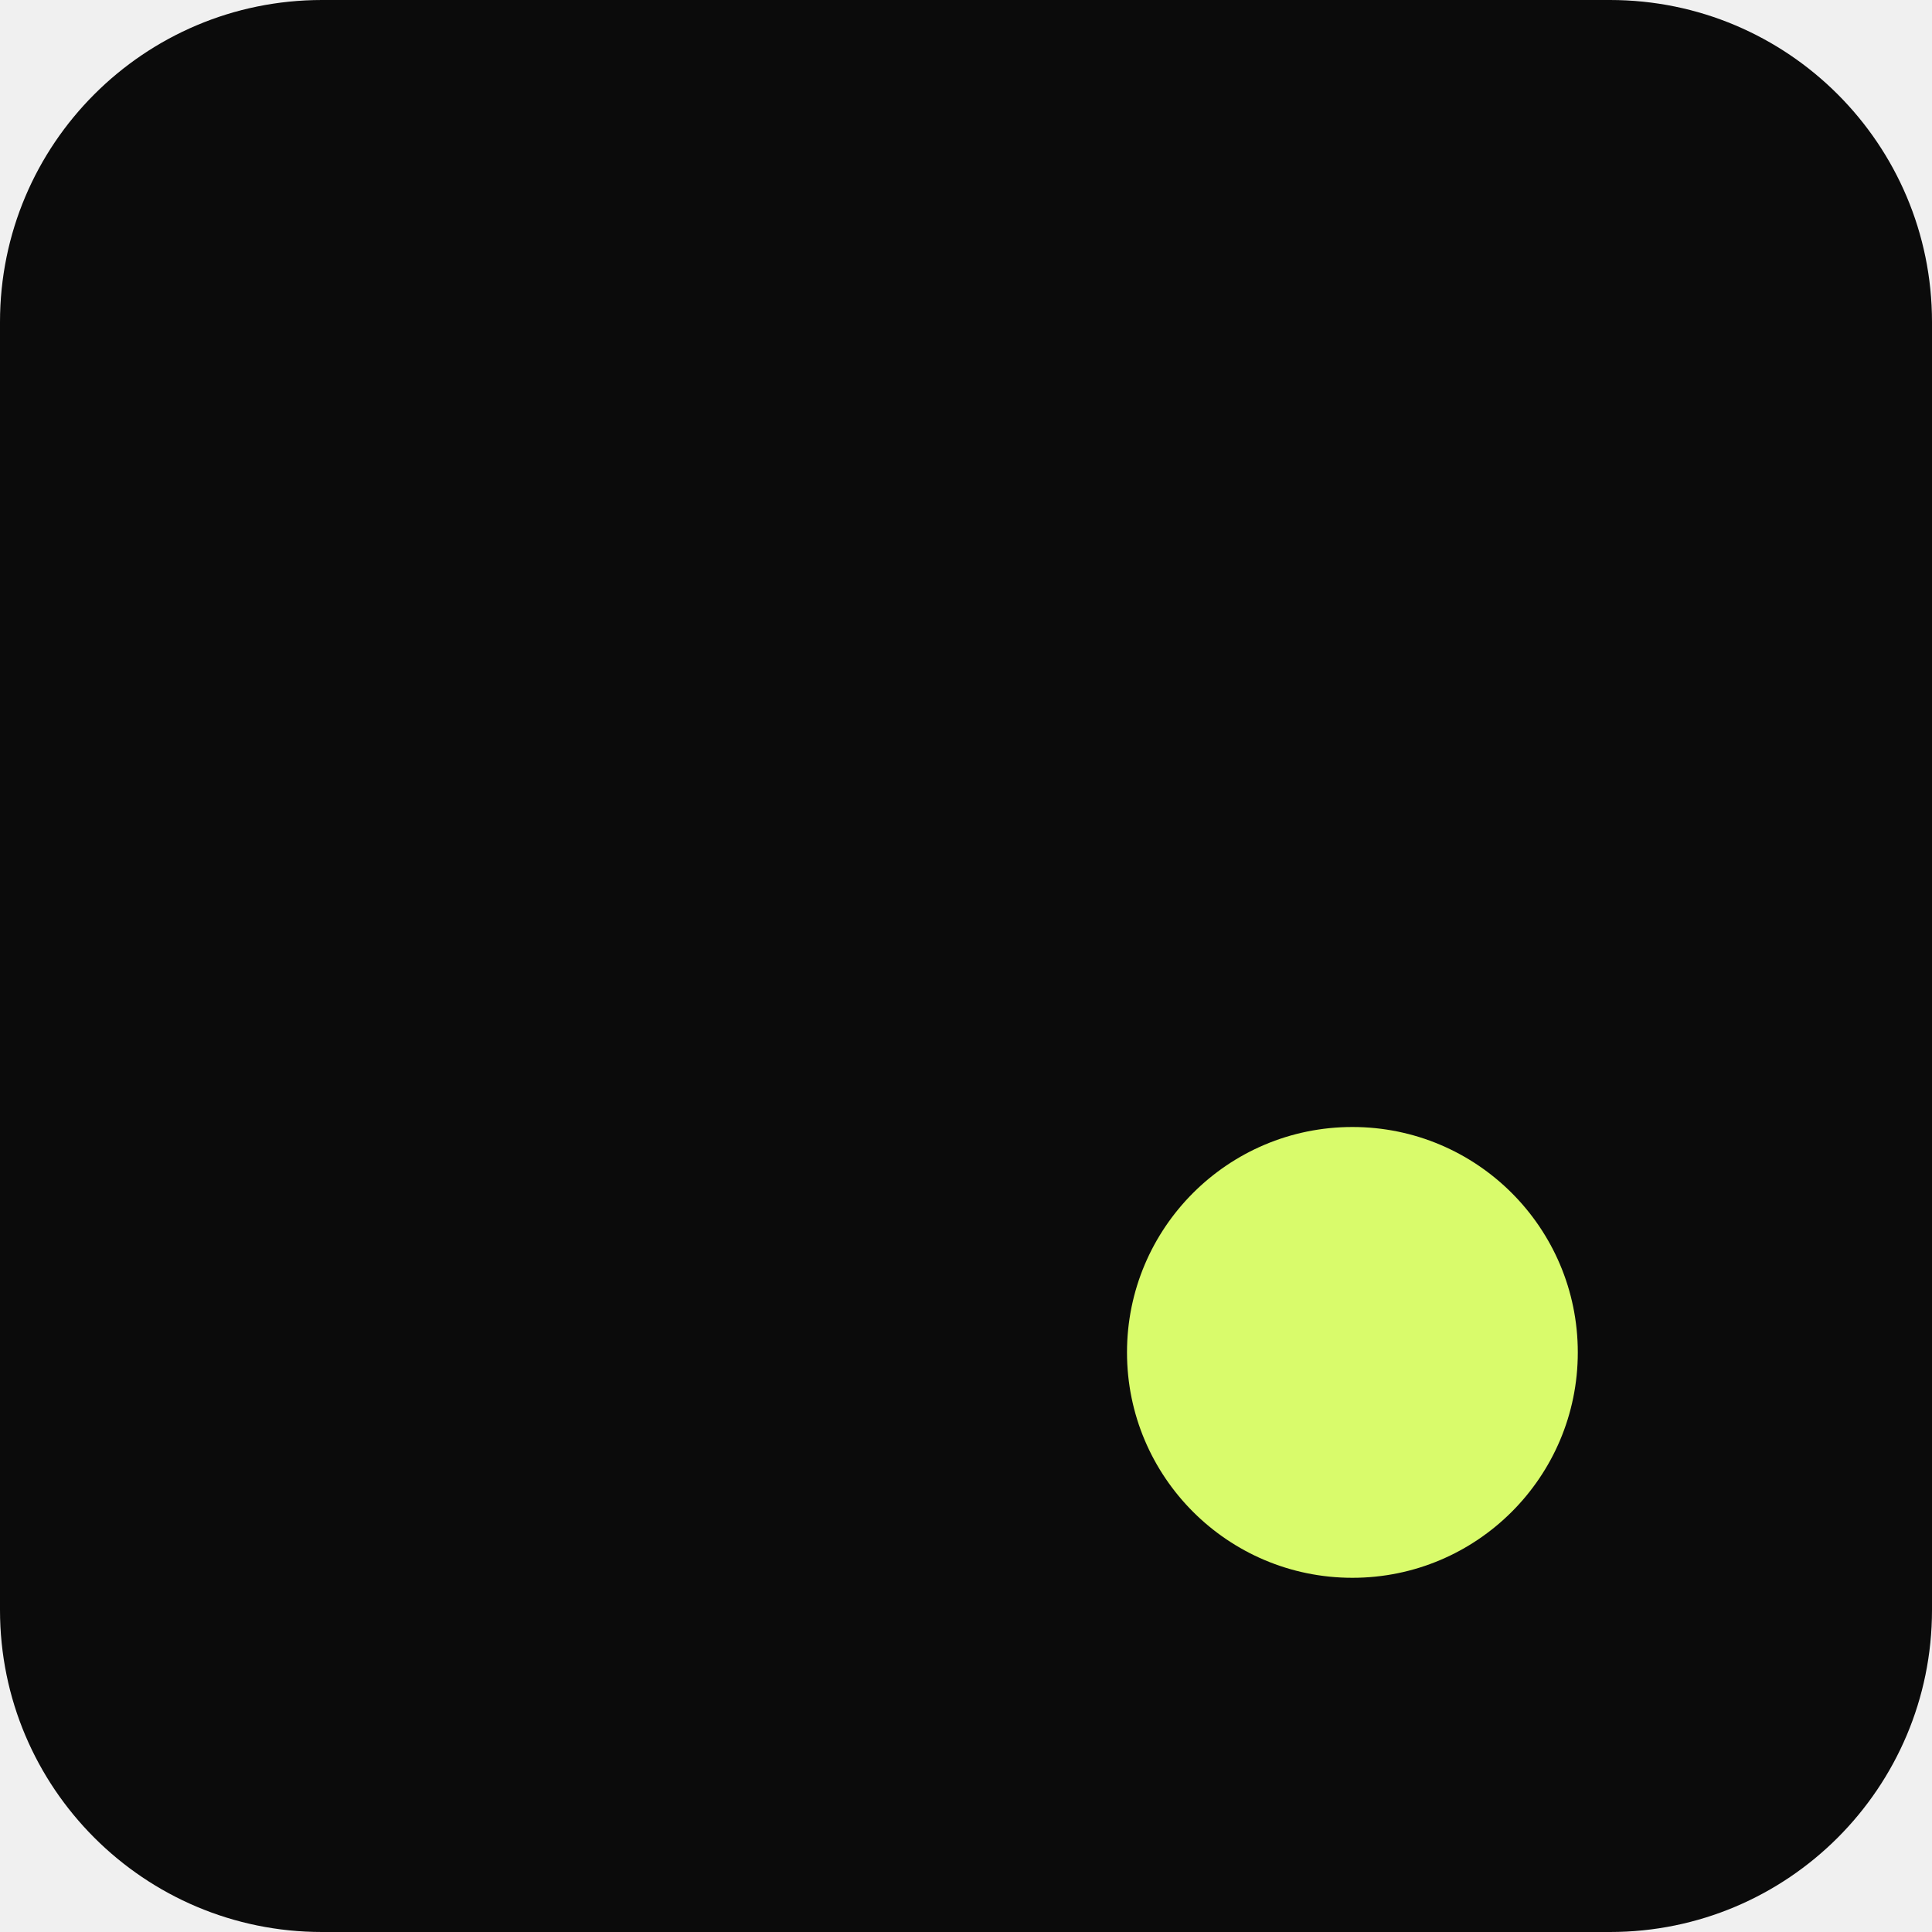
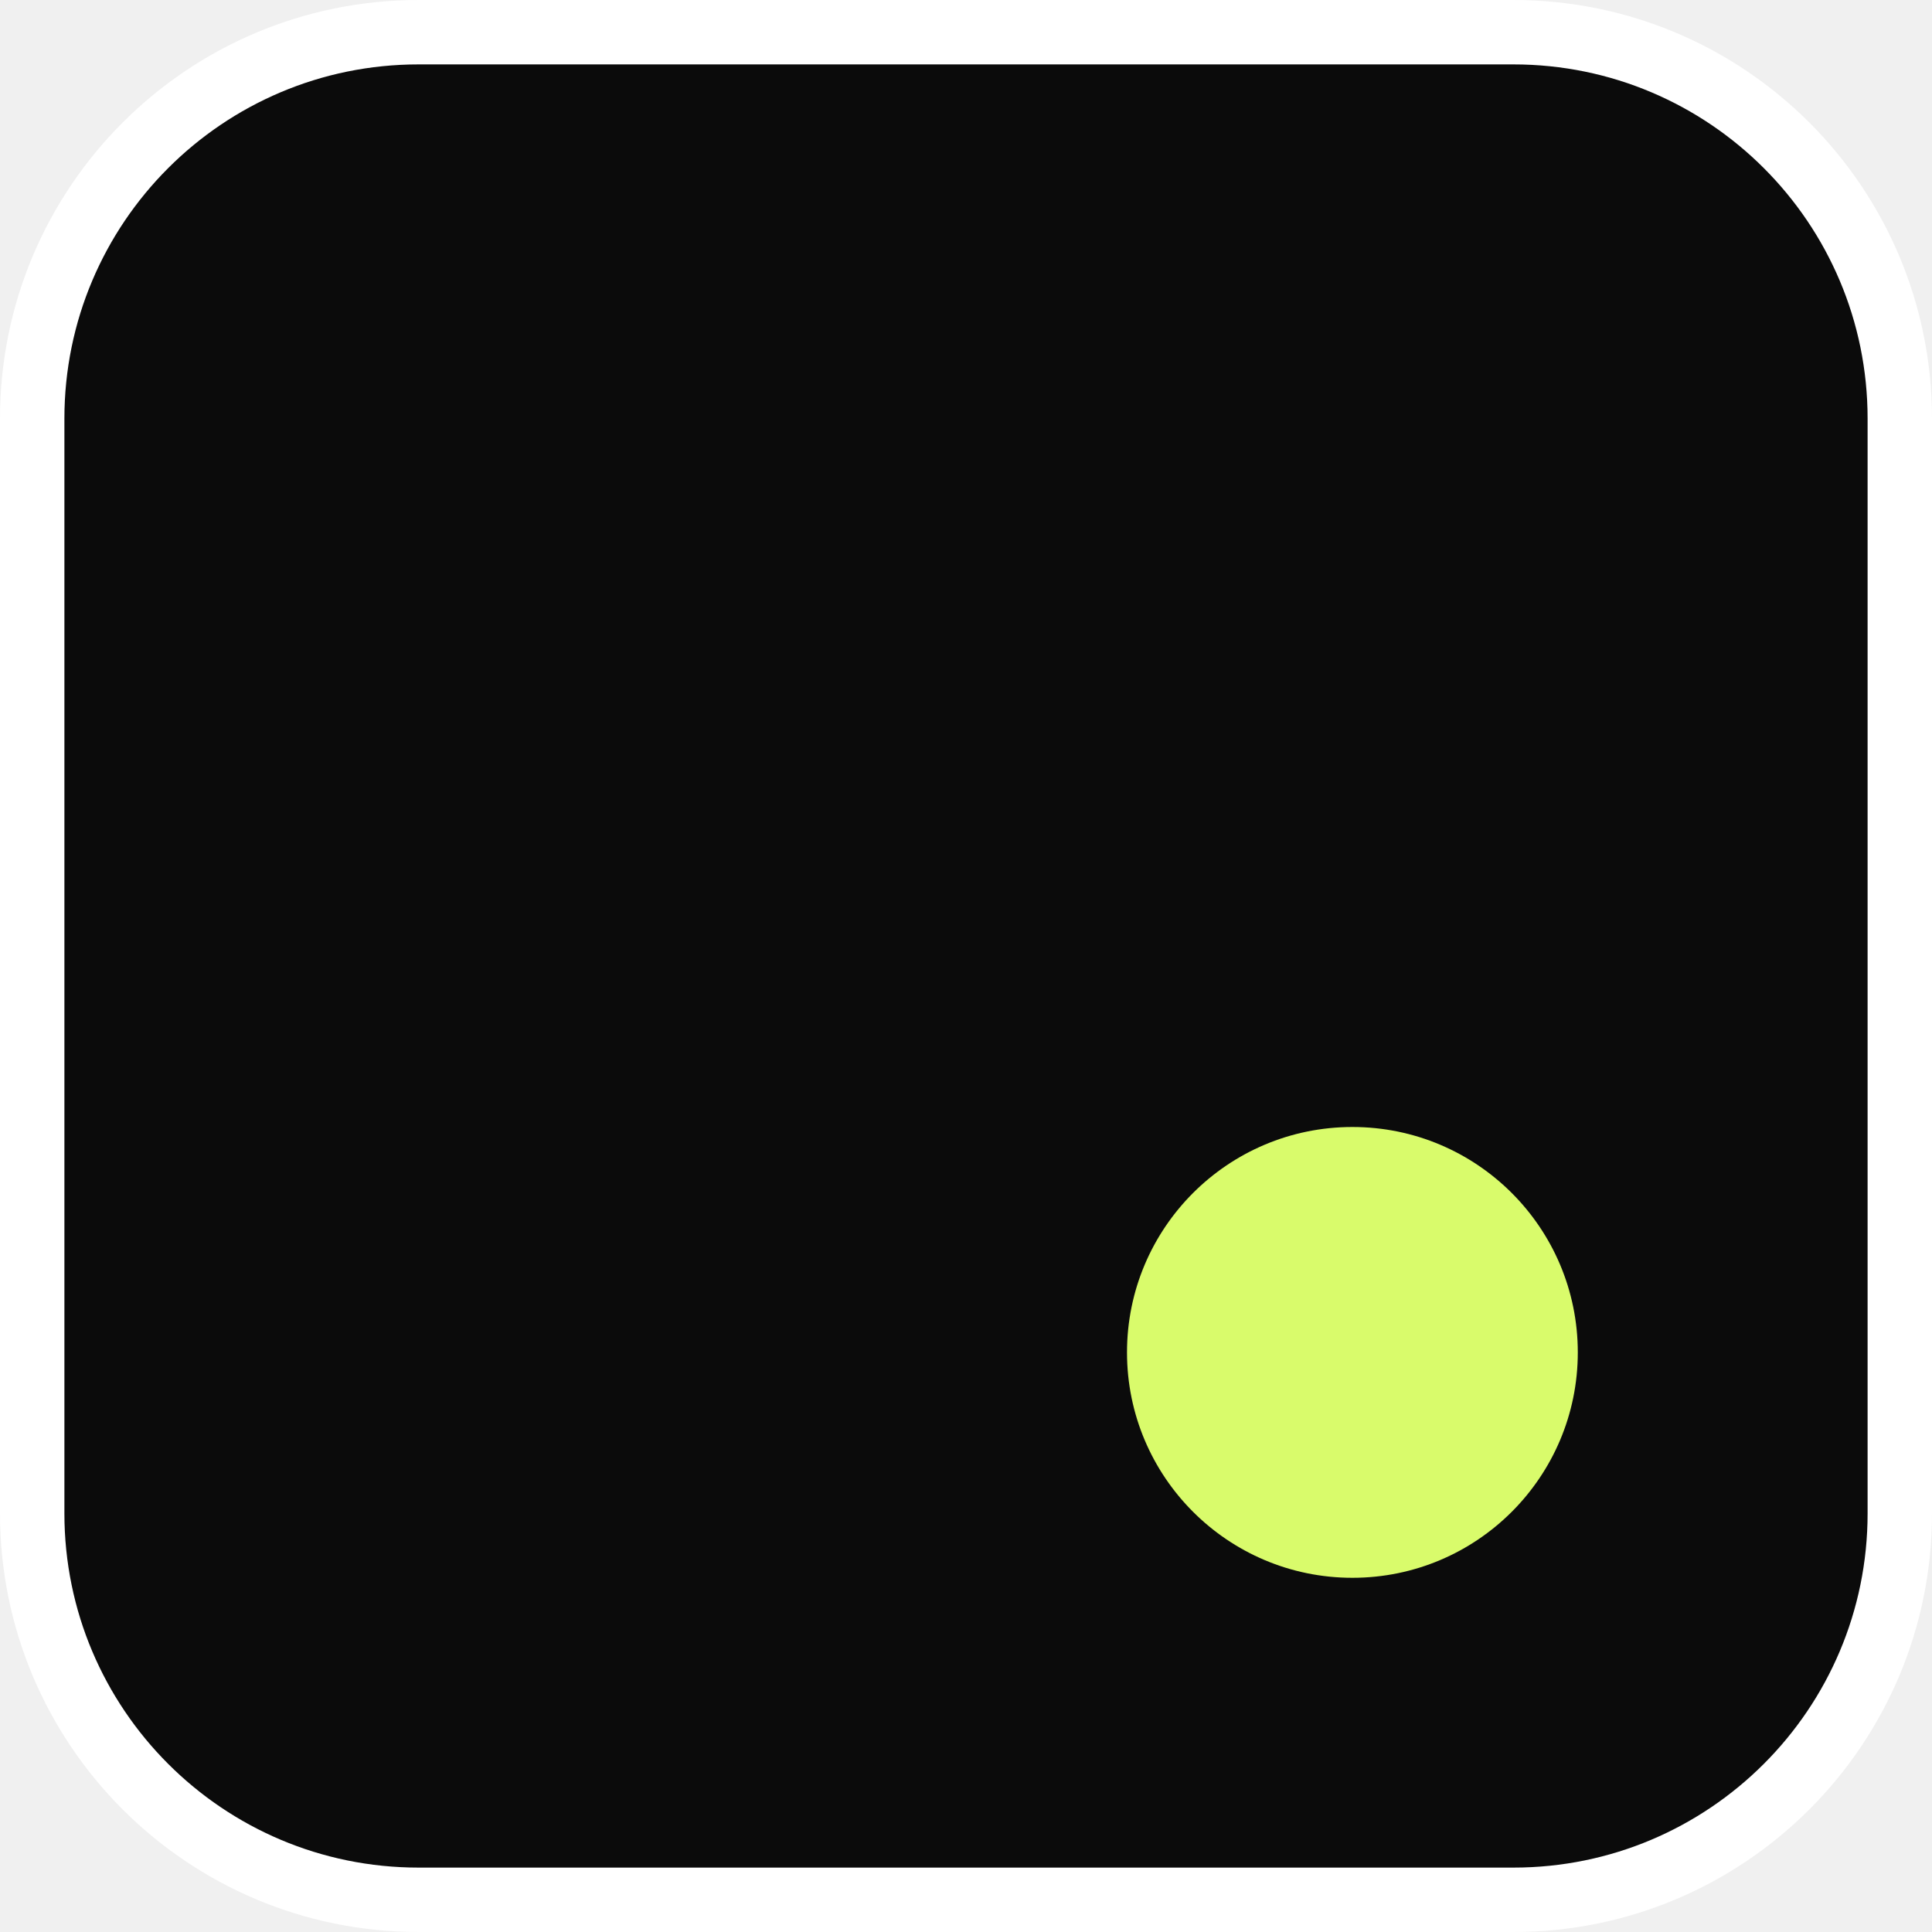
<svg xmlns="http://www.w3.org/2000/svg" width="512" height="512" viewBox="0 0 120 120">
-   <rect x="0" y="0" width="120" height="120" rx="20" fill="#0B0B0B" />
+   <rect x="2" y="2" width="116" height="116" rx="24" fill="#0B0B0B" stroke="#ffffff" stroke-width="4" />
  <circle cx="84" cy="84" r="14" fill="#D9FB6B" />
</svg>
